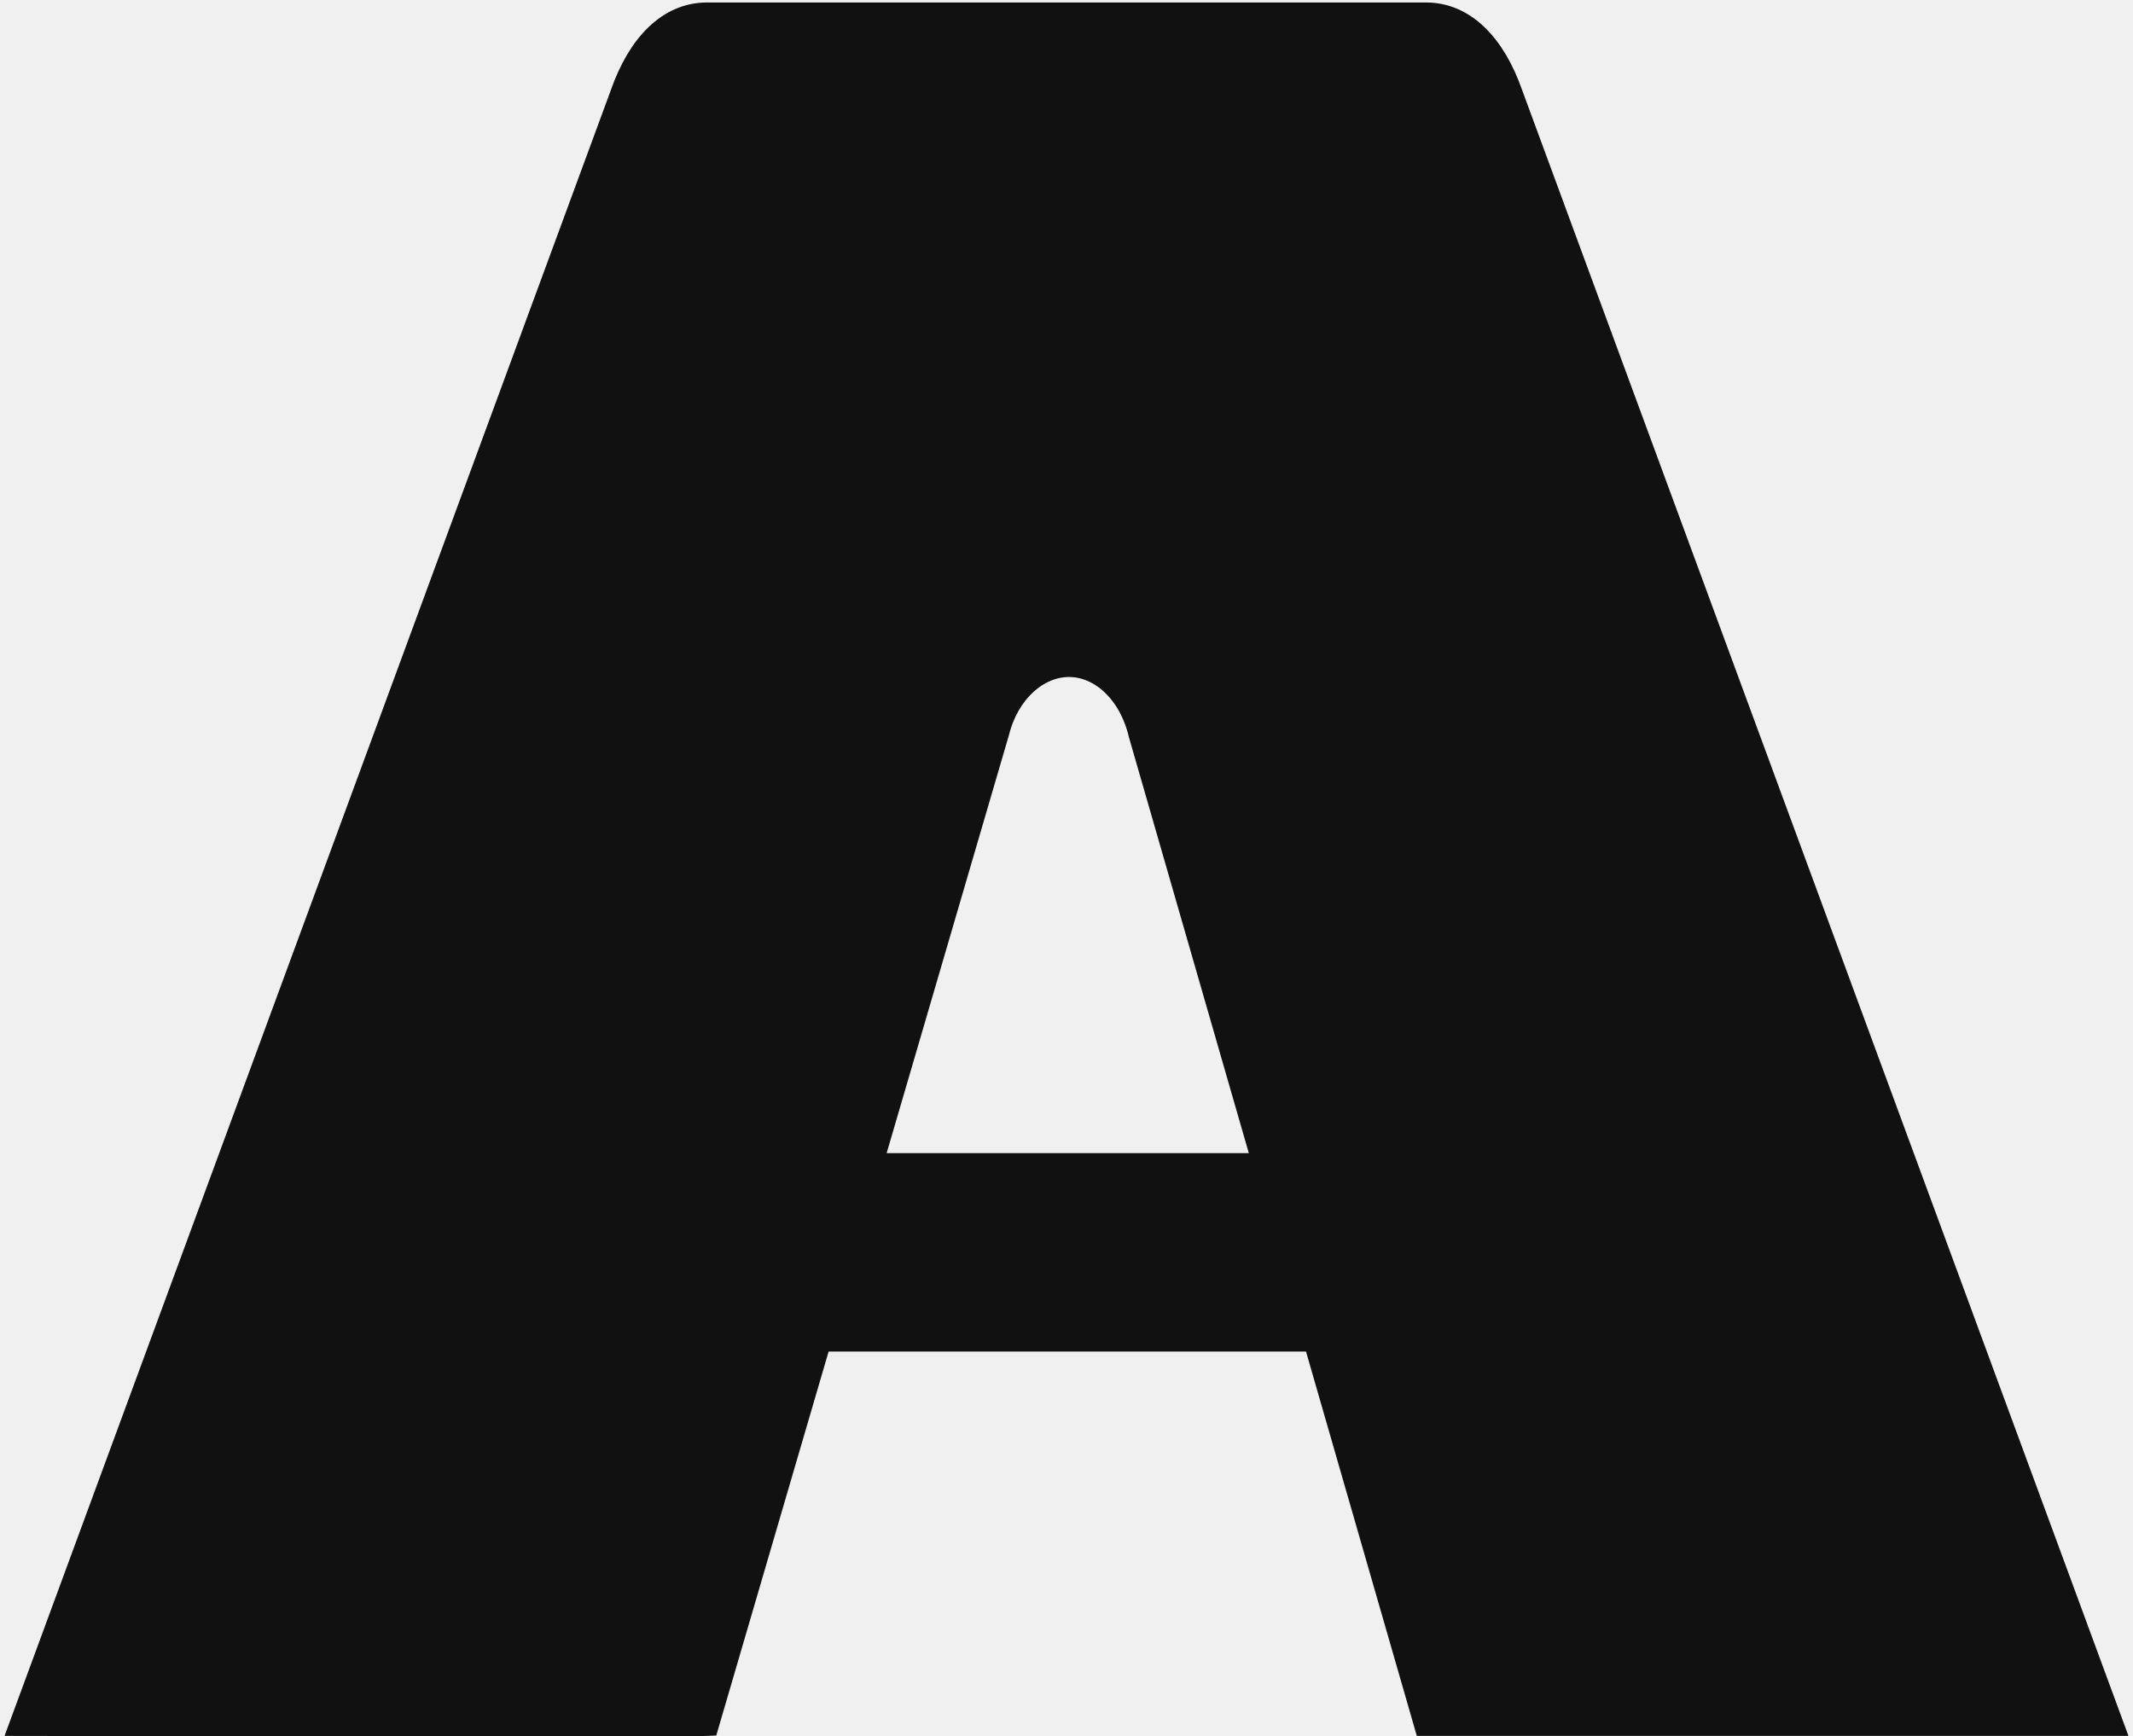
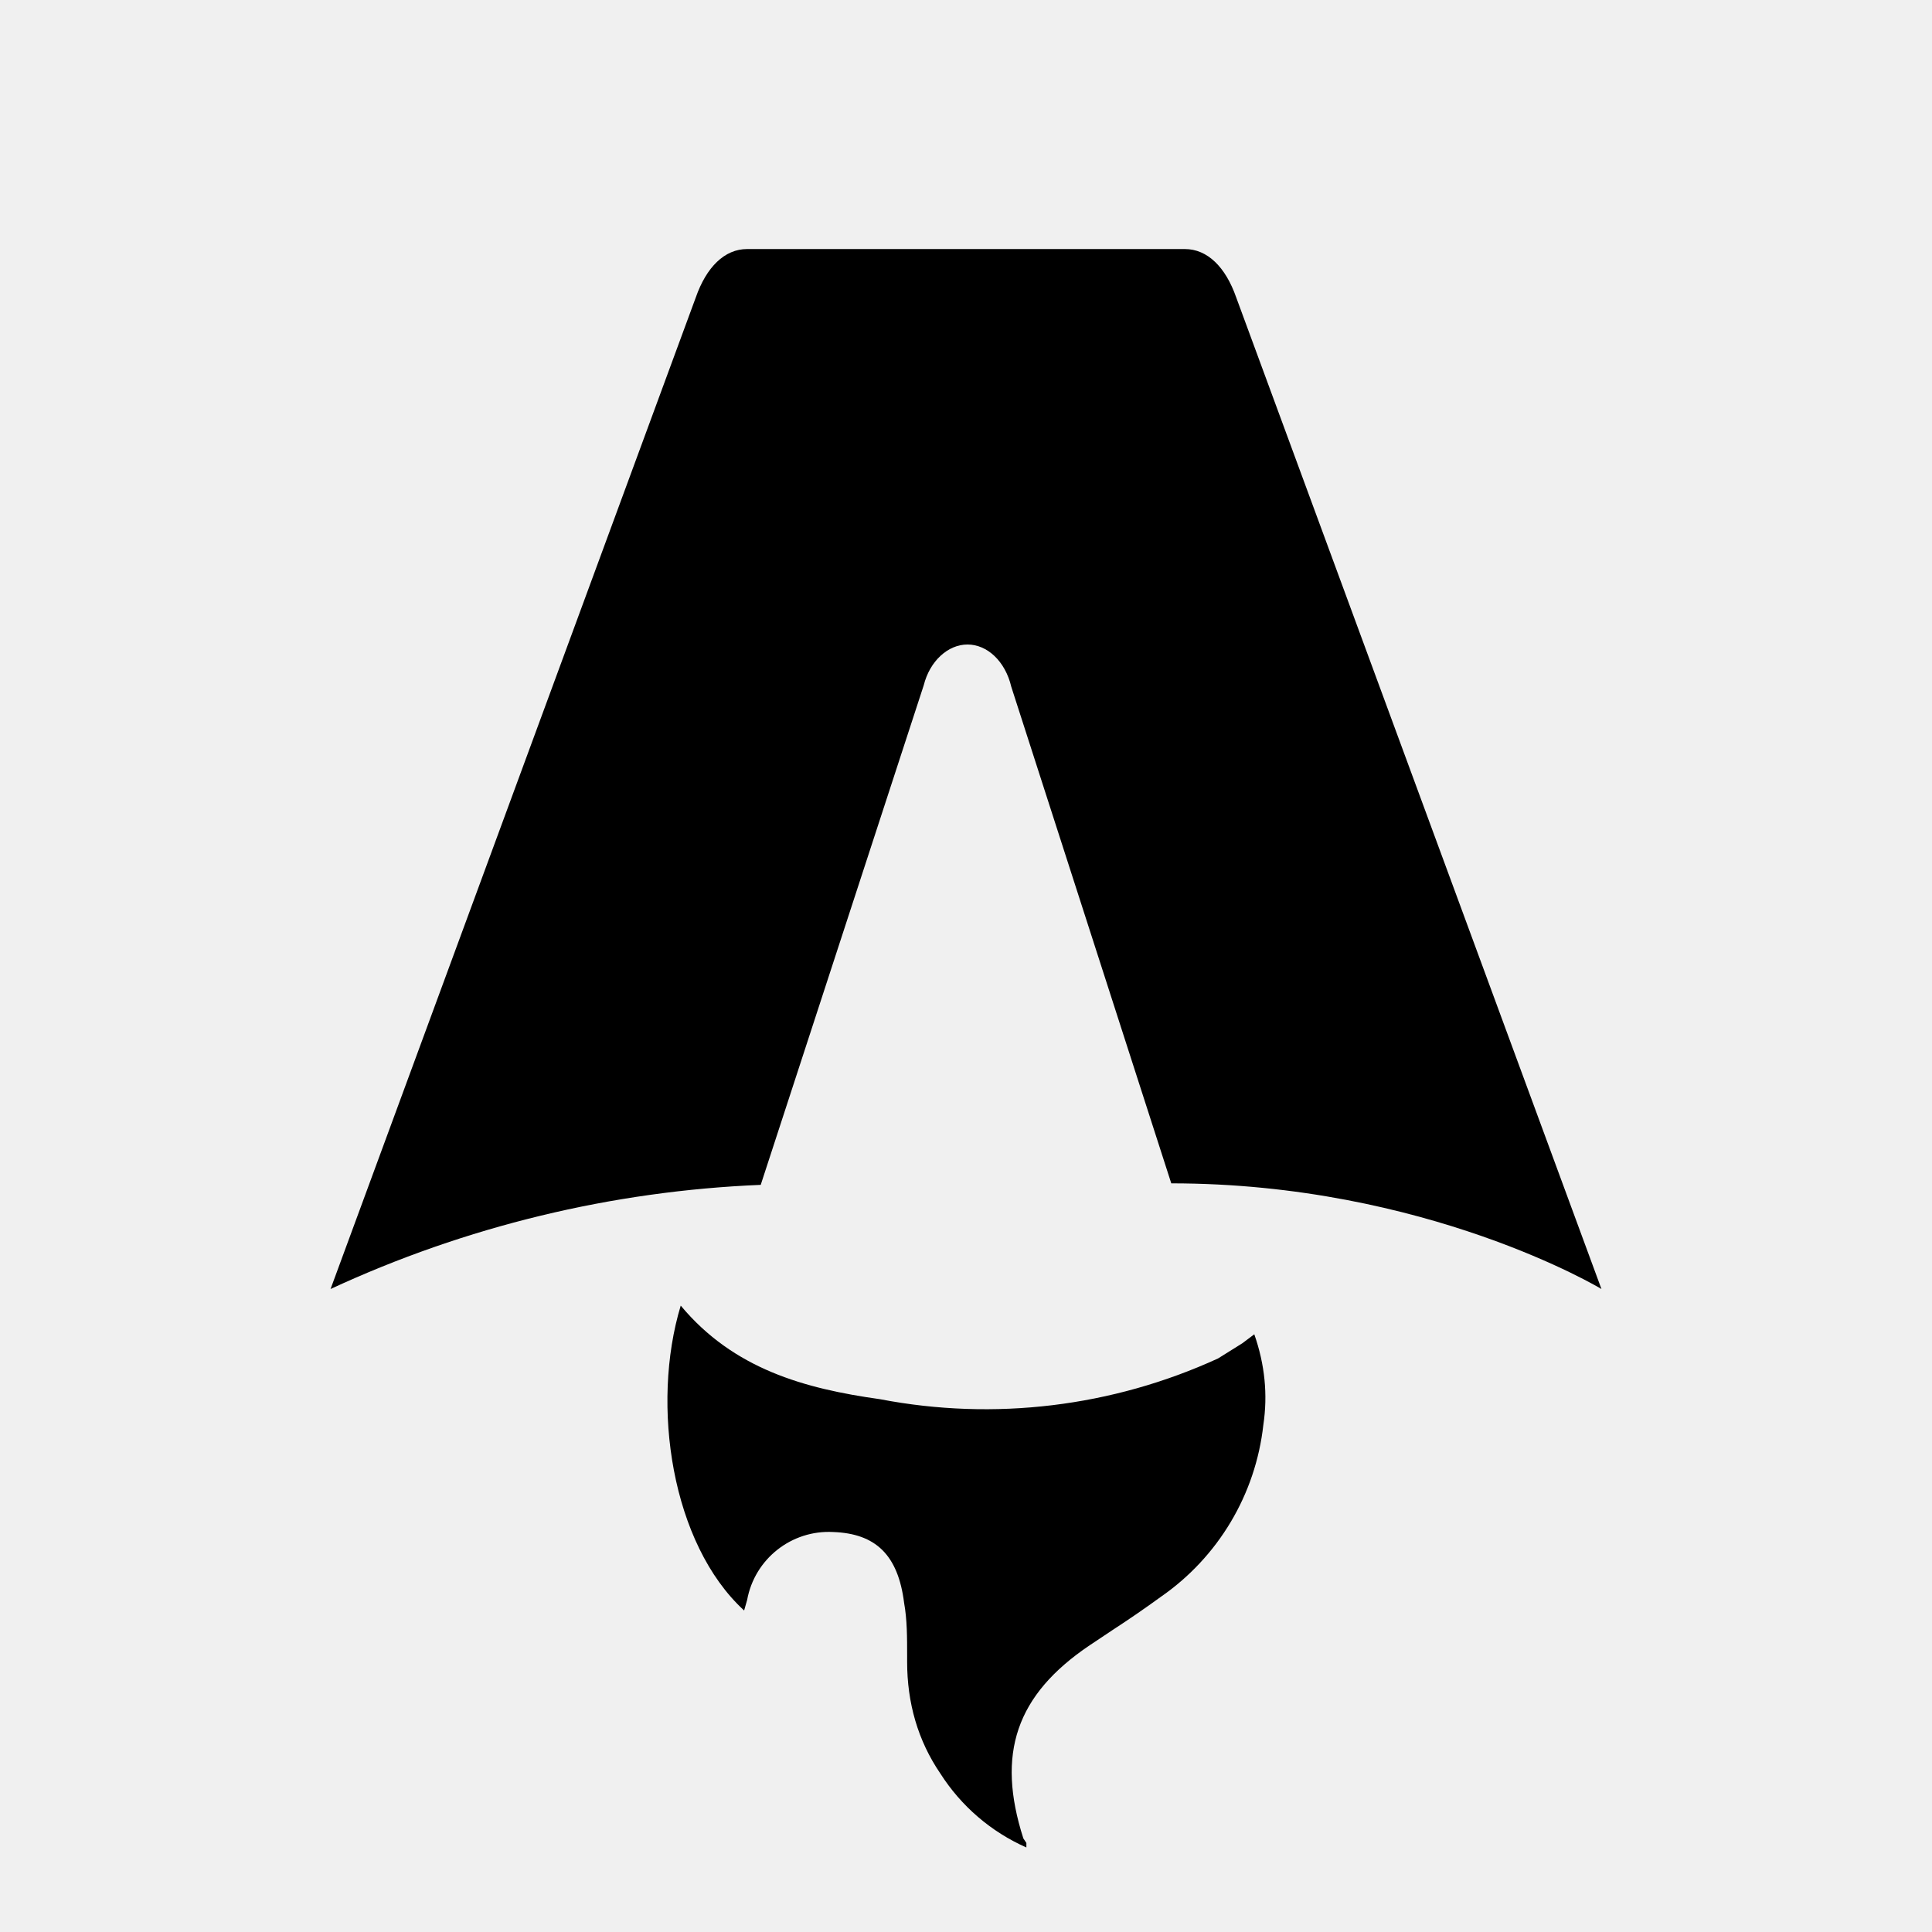
- <svg xmlns="http://www.w3.org/2000/svg" viewBox="0 0 86 70" fill="none">
-   <path fill="currentColor" d="M28.5 69.5c-9.861.405-17.5 0-27.6 0L25.1 3.8c.7-2 1.9-3.2 3.4-3.2h29c1.5 0 2.7 1.2 3.4 3.2l24.2 65.7H57.5L46 29.6c-.4-1.7-1.6-2.8-2.9-2.8-1.3 0-2.5 1.1-2.9 2.7l-11.7 40Z" />
-   <path fill="currentColor" stroke="currentColor" d="M51 47H35l-2 7h20l-2-7Z" />
+ <svg xmlns="http://www.w3.org/2000/svg" fill="none" viewBox="0 0 128 128">
+   <path d="M50.4 78.5a75.1 75.1 0 0 0-28.5 6.9l24.2-65.7c.7-2 1.9-3.2 3.4-3.2h29c1.5 0 2.7 1.2 3.4 3.2l24.2 65.7s-11.6-7-28.5-7L67 45.5c-.4-1.7-1.6-2.8-2.9-2.8-1.3 0-2.5 1.1-2.9 2.7L50.4 78.5Zm-1.1 28.2Zm-4.2-20.2c-2 6.6-.6 15.8 4.2 20.2a17.5 17.5 0 0 1 .2-.7 5.5 5.5 0 0 1 5.7-4.5c2.8.1 4.3 1.5 4.7 4.7.2 1.1.2 2.3.2 3.5v.4c0 2.7.7 5.2 2.2 7.4a13 13 0 0 0 5.7 4.9v-.3l-.2-.3c-1.8-5.6-.5-9.5 4.4-12.8l1.5-1a73 73 0 0 0 3.2-2.2 16 16 0 0 0 6.8-11.4c.3-2 .1-4-.6-6l-.8.6-1.6 1a37 37 0 0 1-22.4 2.7c-5-.7-9.7-2-13.2-6.2Z" />
  <style>
-         path { fill: #111111; stroke: #111111 }
+         path { fill: #000; }
        @media (prefers-color-scheme: dark) {
-             path { fill: #cecece; stroke: #cecece }
+             path { fill: #FFF; }
        }
    </style>
</svg>
